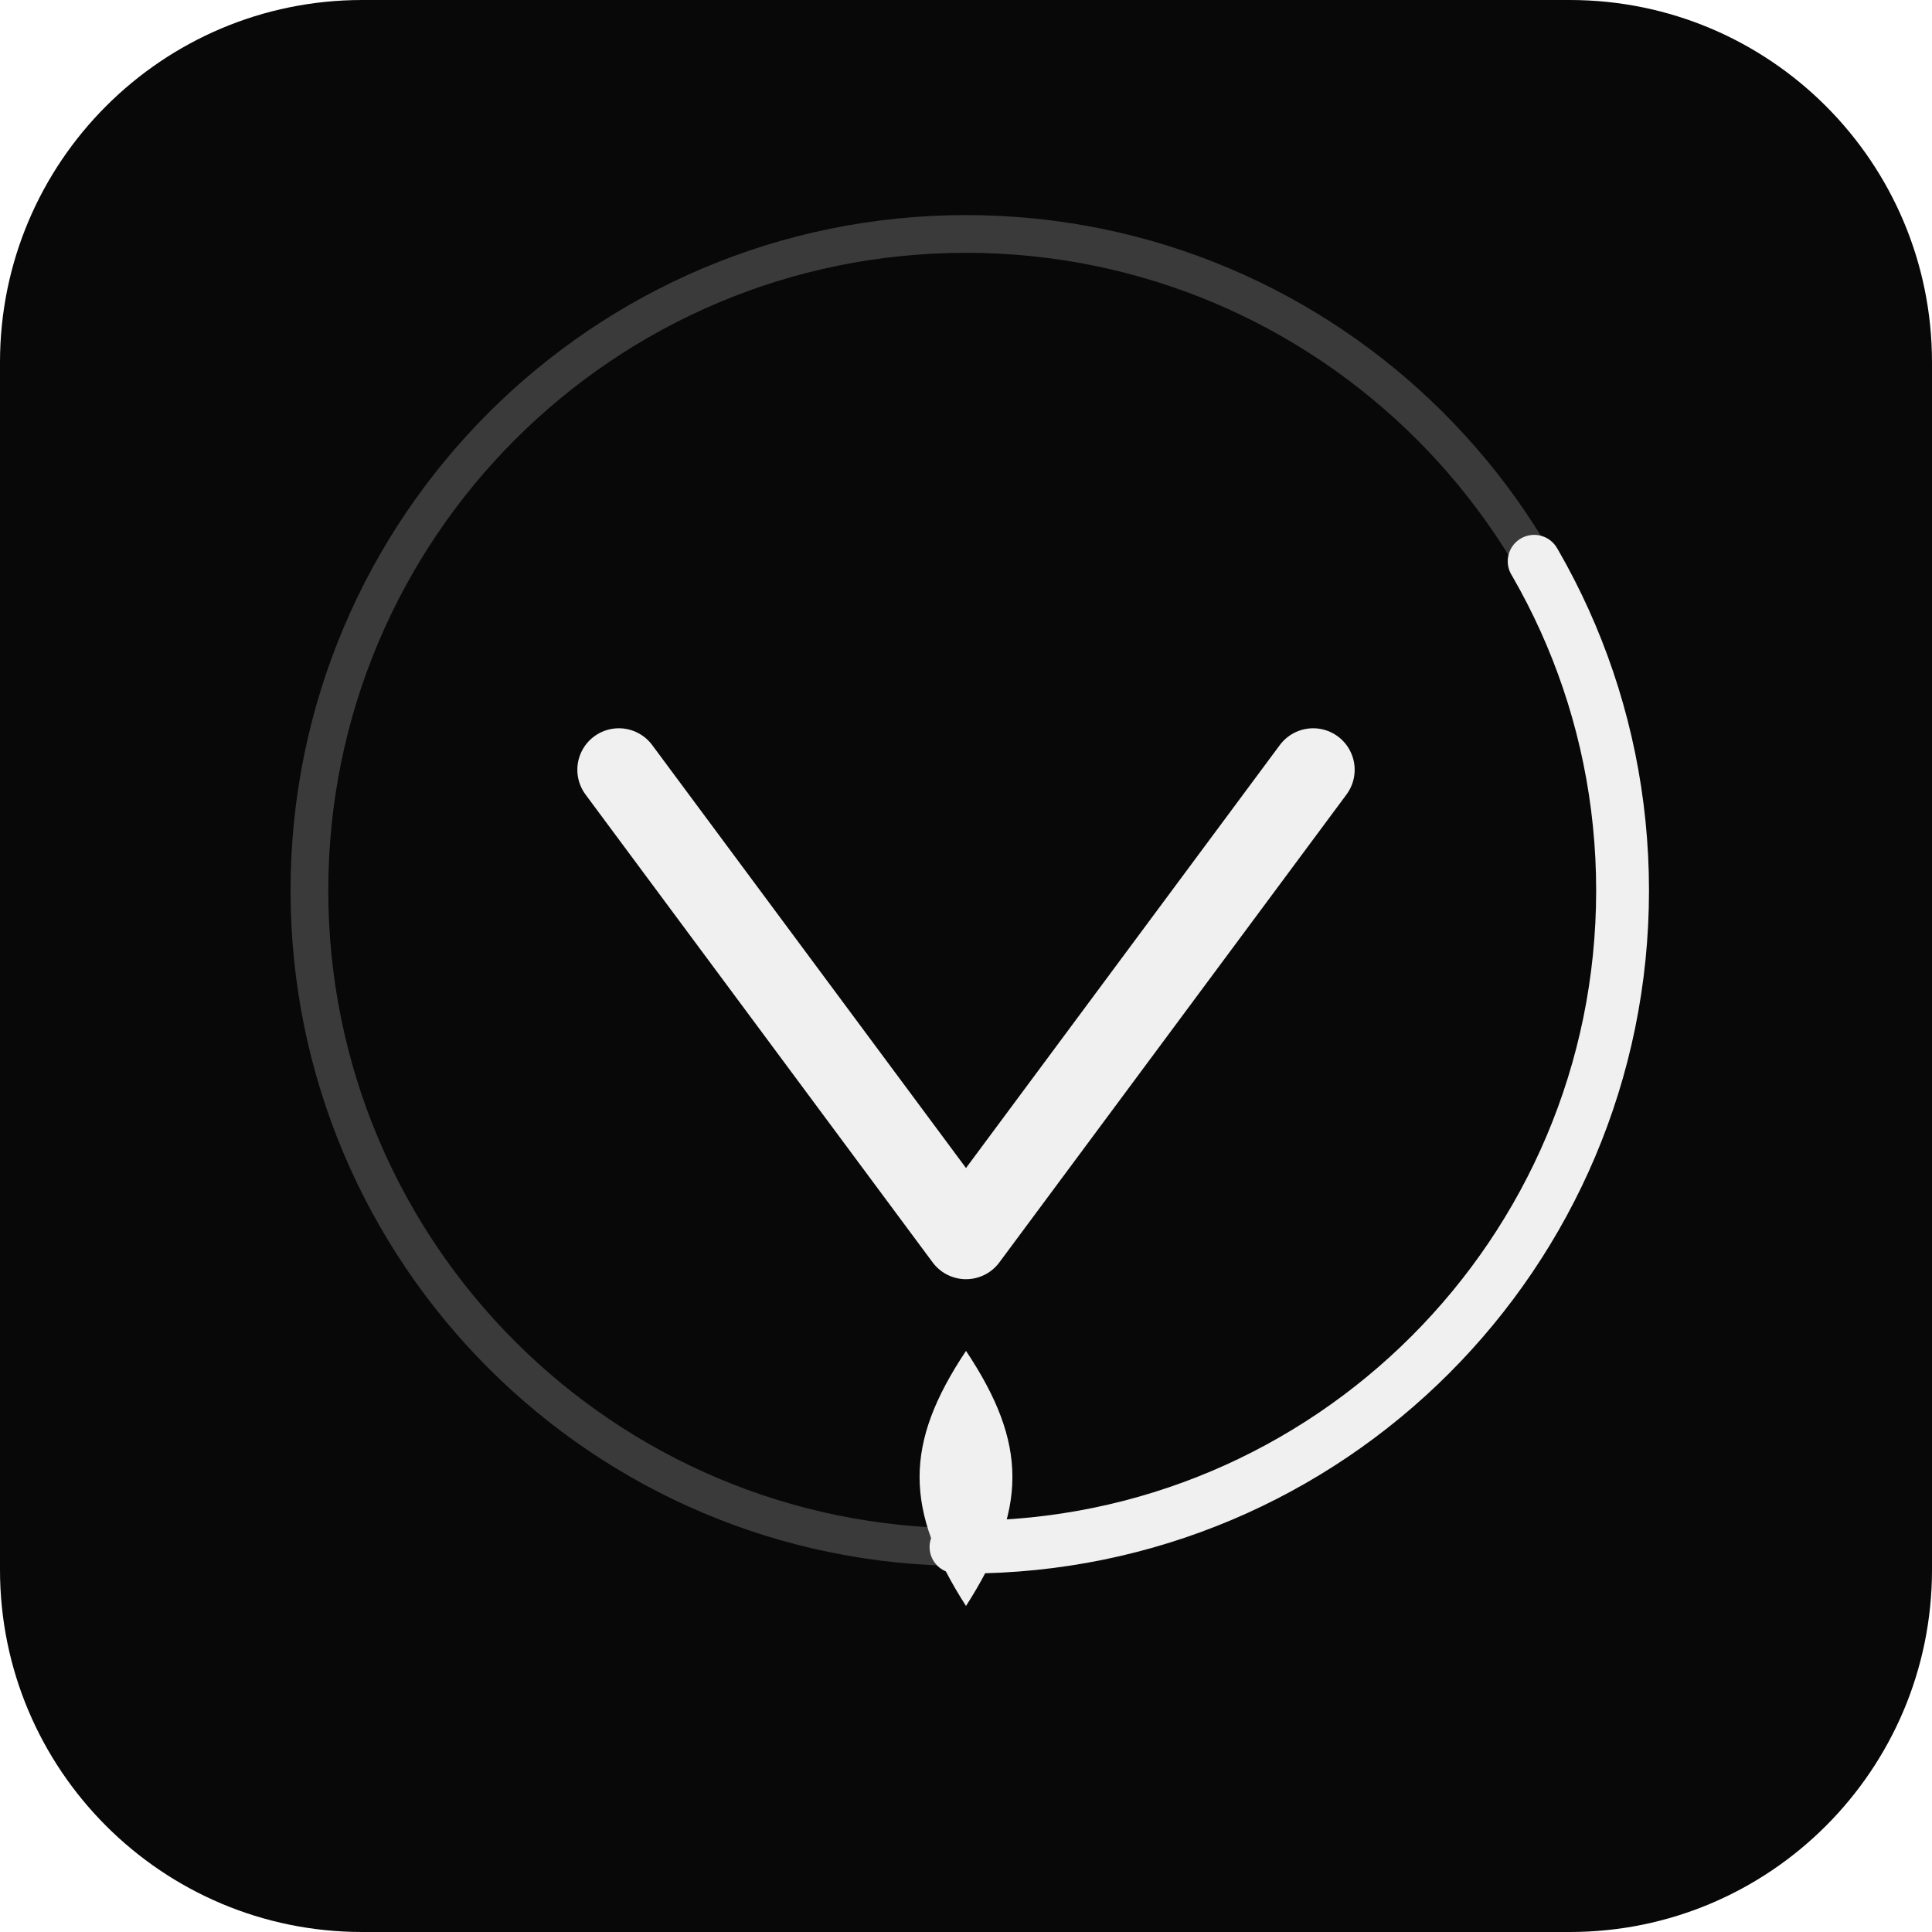
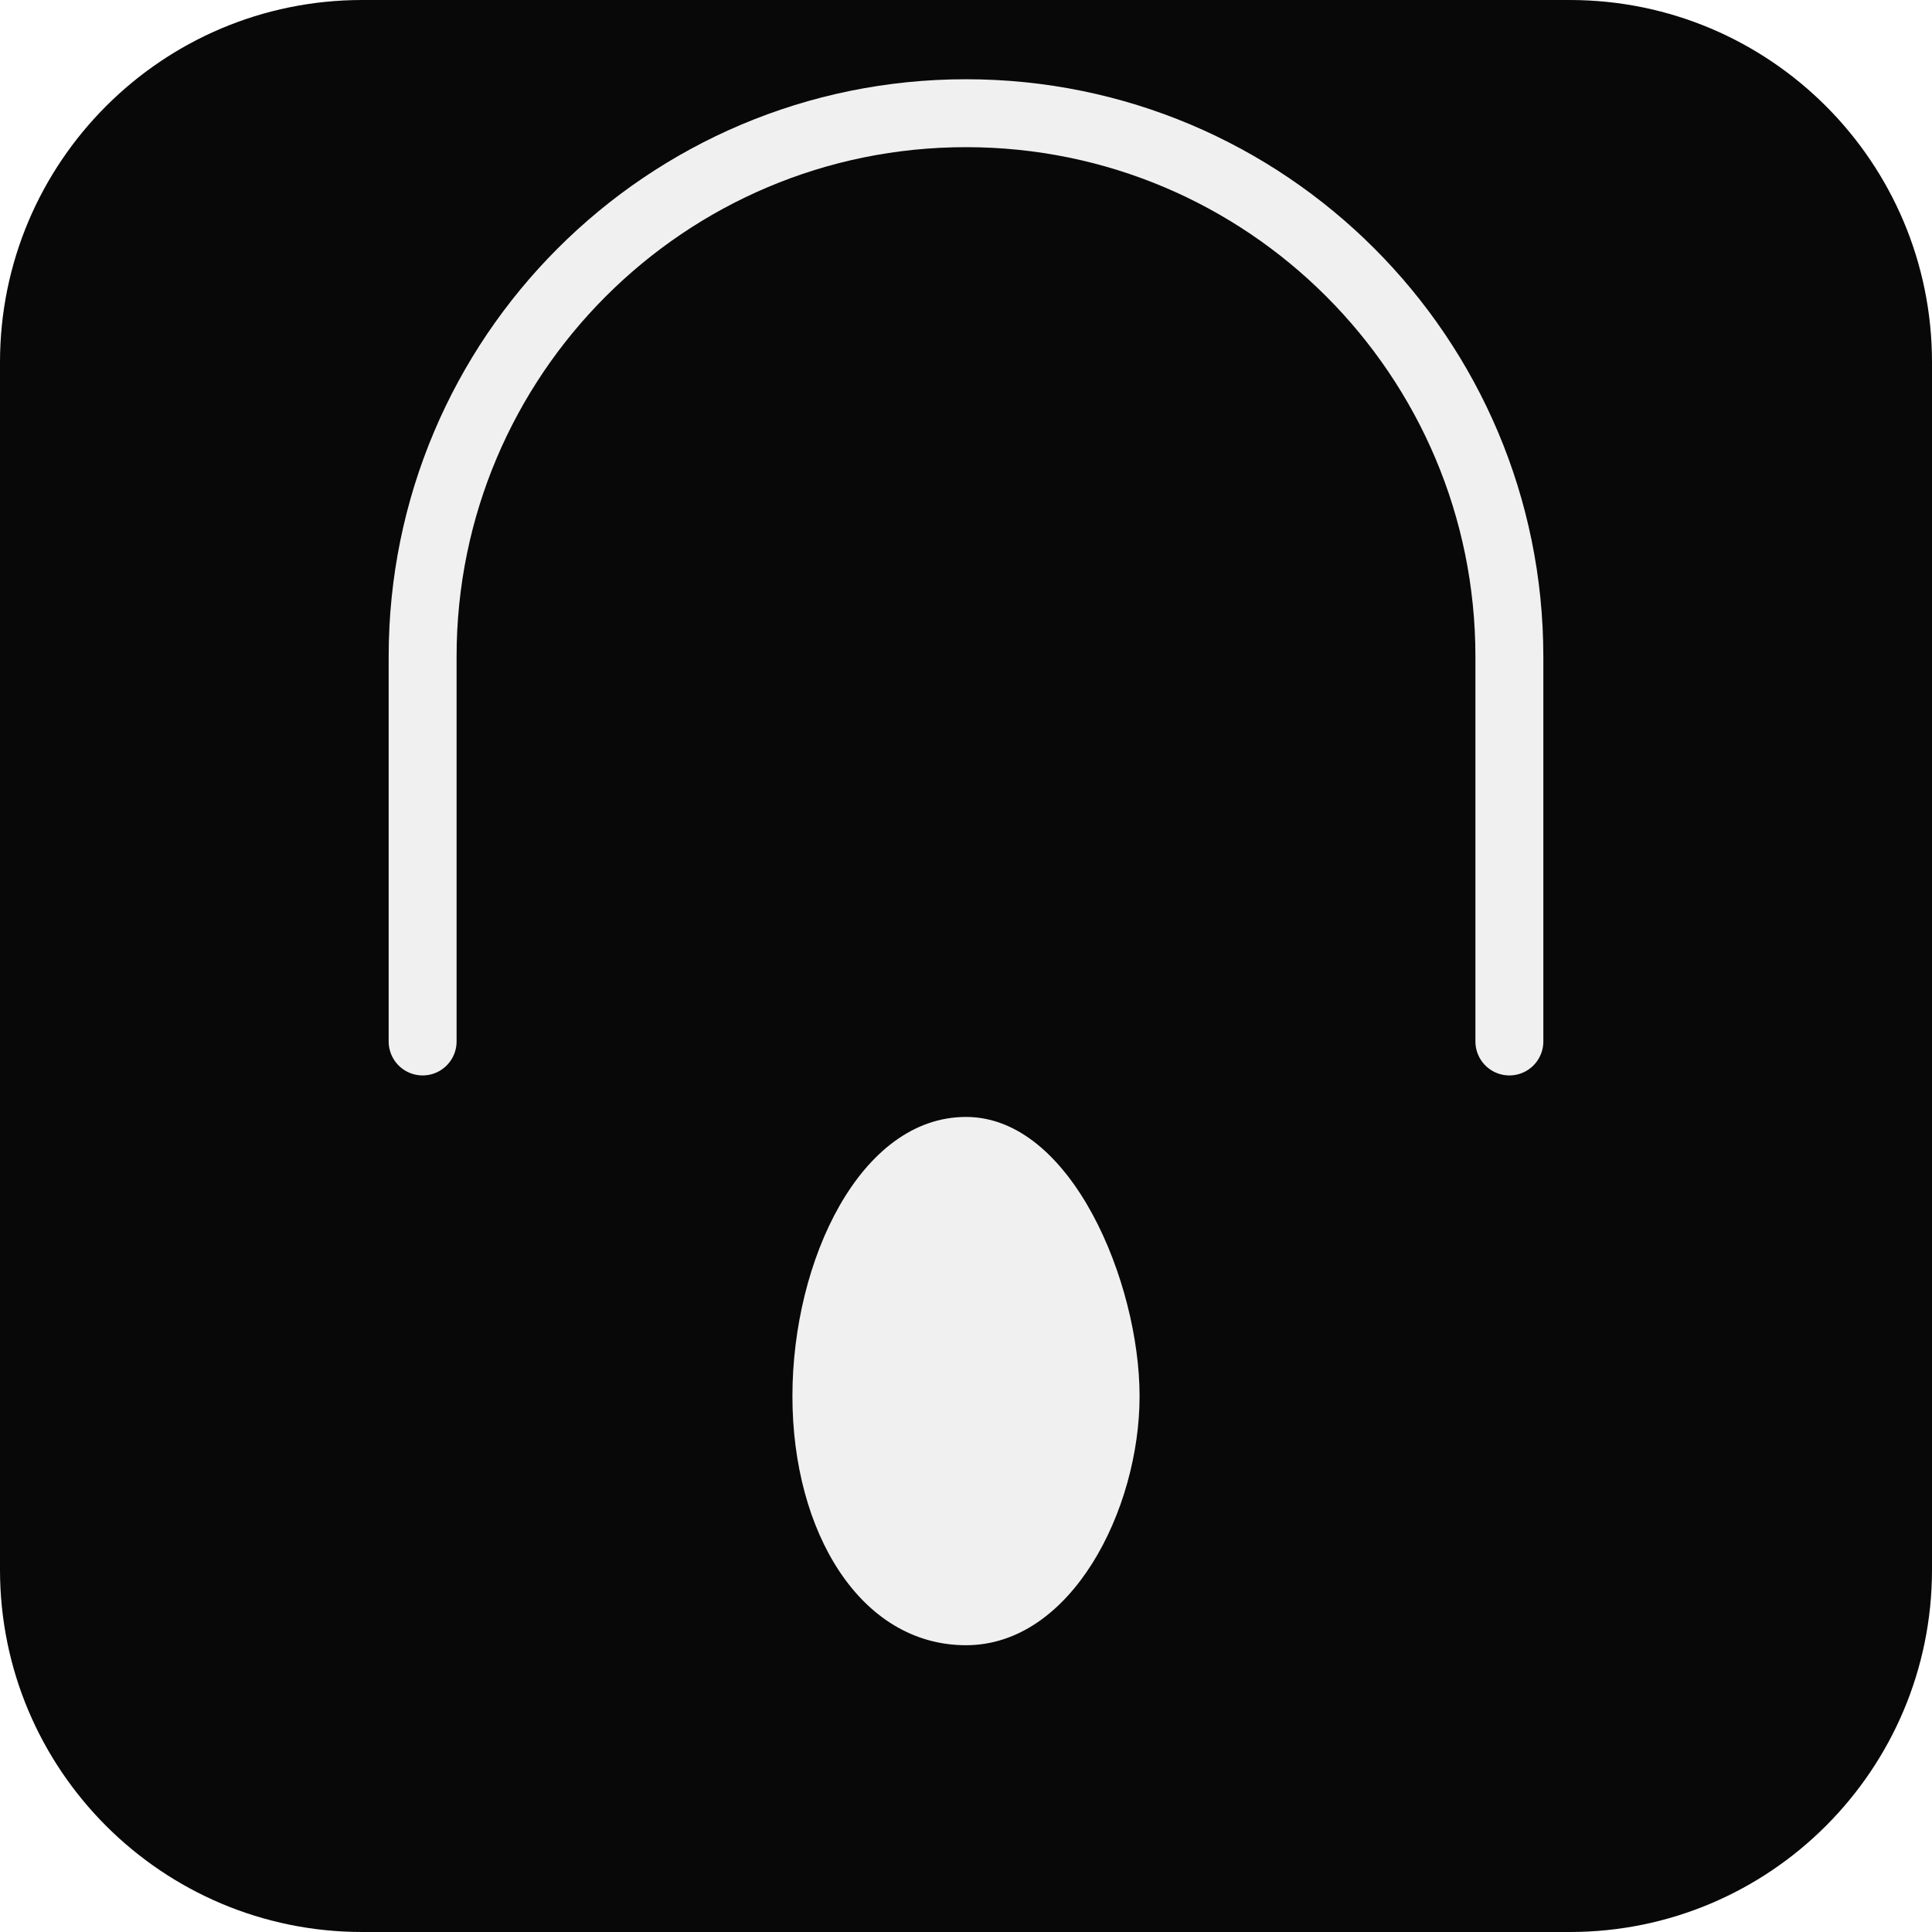
<svg xmlns="http://www.w3.org/2000/svg" viewBox="0 0 512 512" role="img" aria-label="WallDrop">
  <rect width="512" height="512" rx="96" fill="#080808" />
-   <circle cx="256" cy="236" r="174" fill="none" stroke="#3a3a3a" stroke-width="10" />
-   <circle cx="256" cy="236" r="174" fill="none" stroke="#f0f0f0" stroke-width="14" stroke-linecap="round" stroke-dasharray="368 726" stroke-dashoffset="92" />
-   <path fill="none" stroke="#f0f0f0" stroke-width="22" stroke-linecap="round" stroke-linejoin="round" d="M164 204 256 328 348 204" />
-   <path fill="#f0f0f0" d="M256 358c16.4 24.6 16.4 42 0 67.6-16.4-25.6-16.4-43 0-67.6z" />
+   <path fill="none" stroke="#f0f0f0" stroke-width="18" stroke-linecap="round" stroke-linejoin="round" d="M112 276V174a144 144 0 0 1 288 0v102" />
+   <path fill="#f0f0f0" d="M256 296c28 0 46 44 46 74s-18 66-46 66-46-30-46-66 18-74 46-74z" />
</svg>
